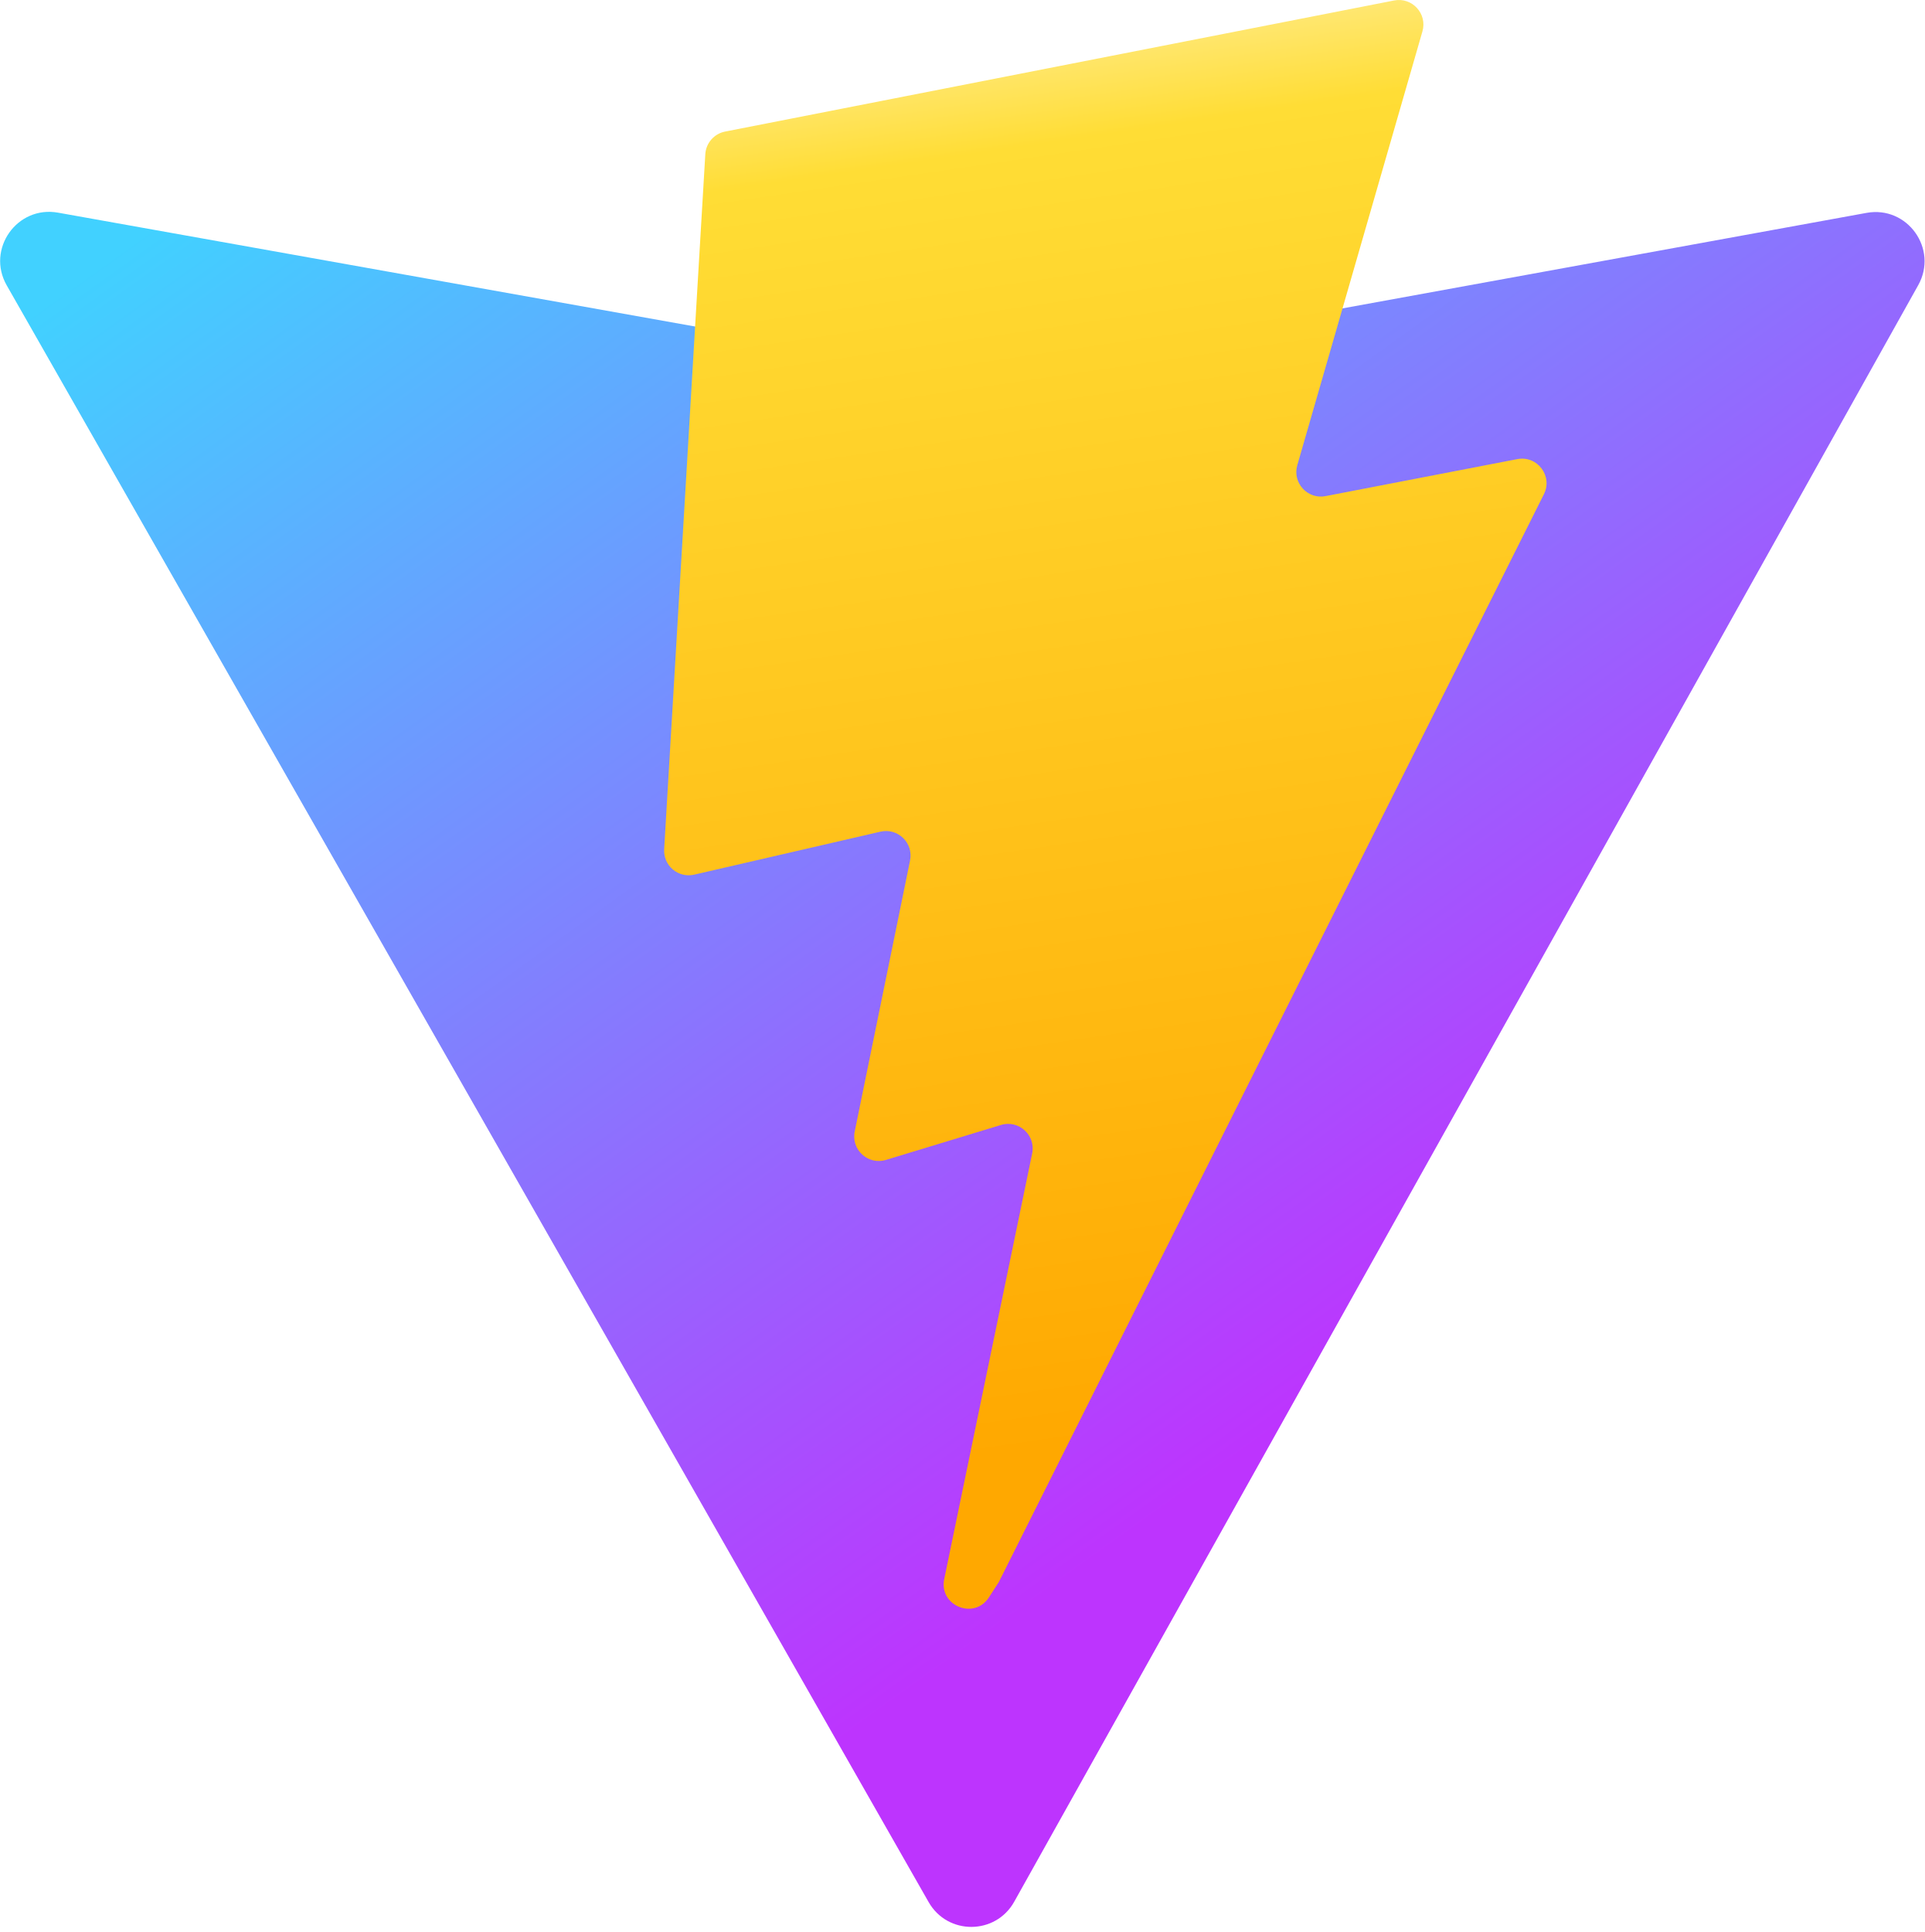
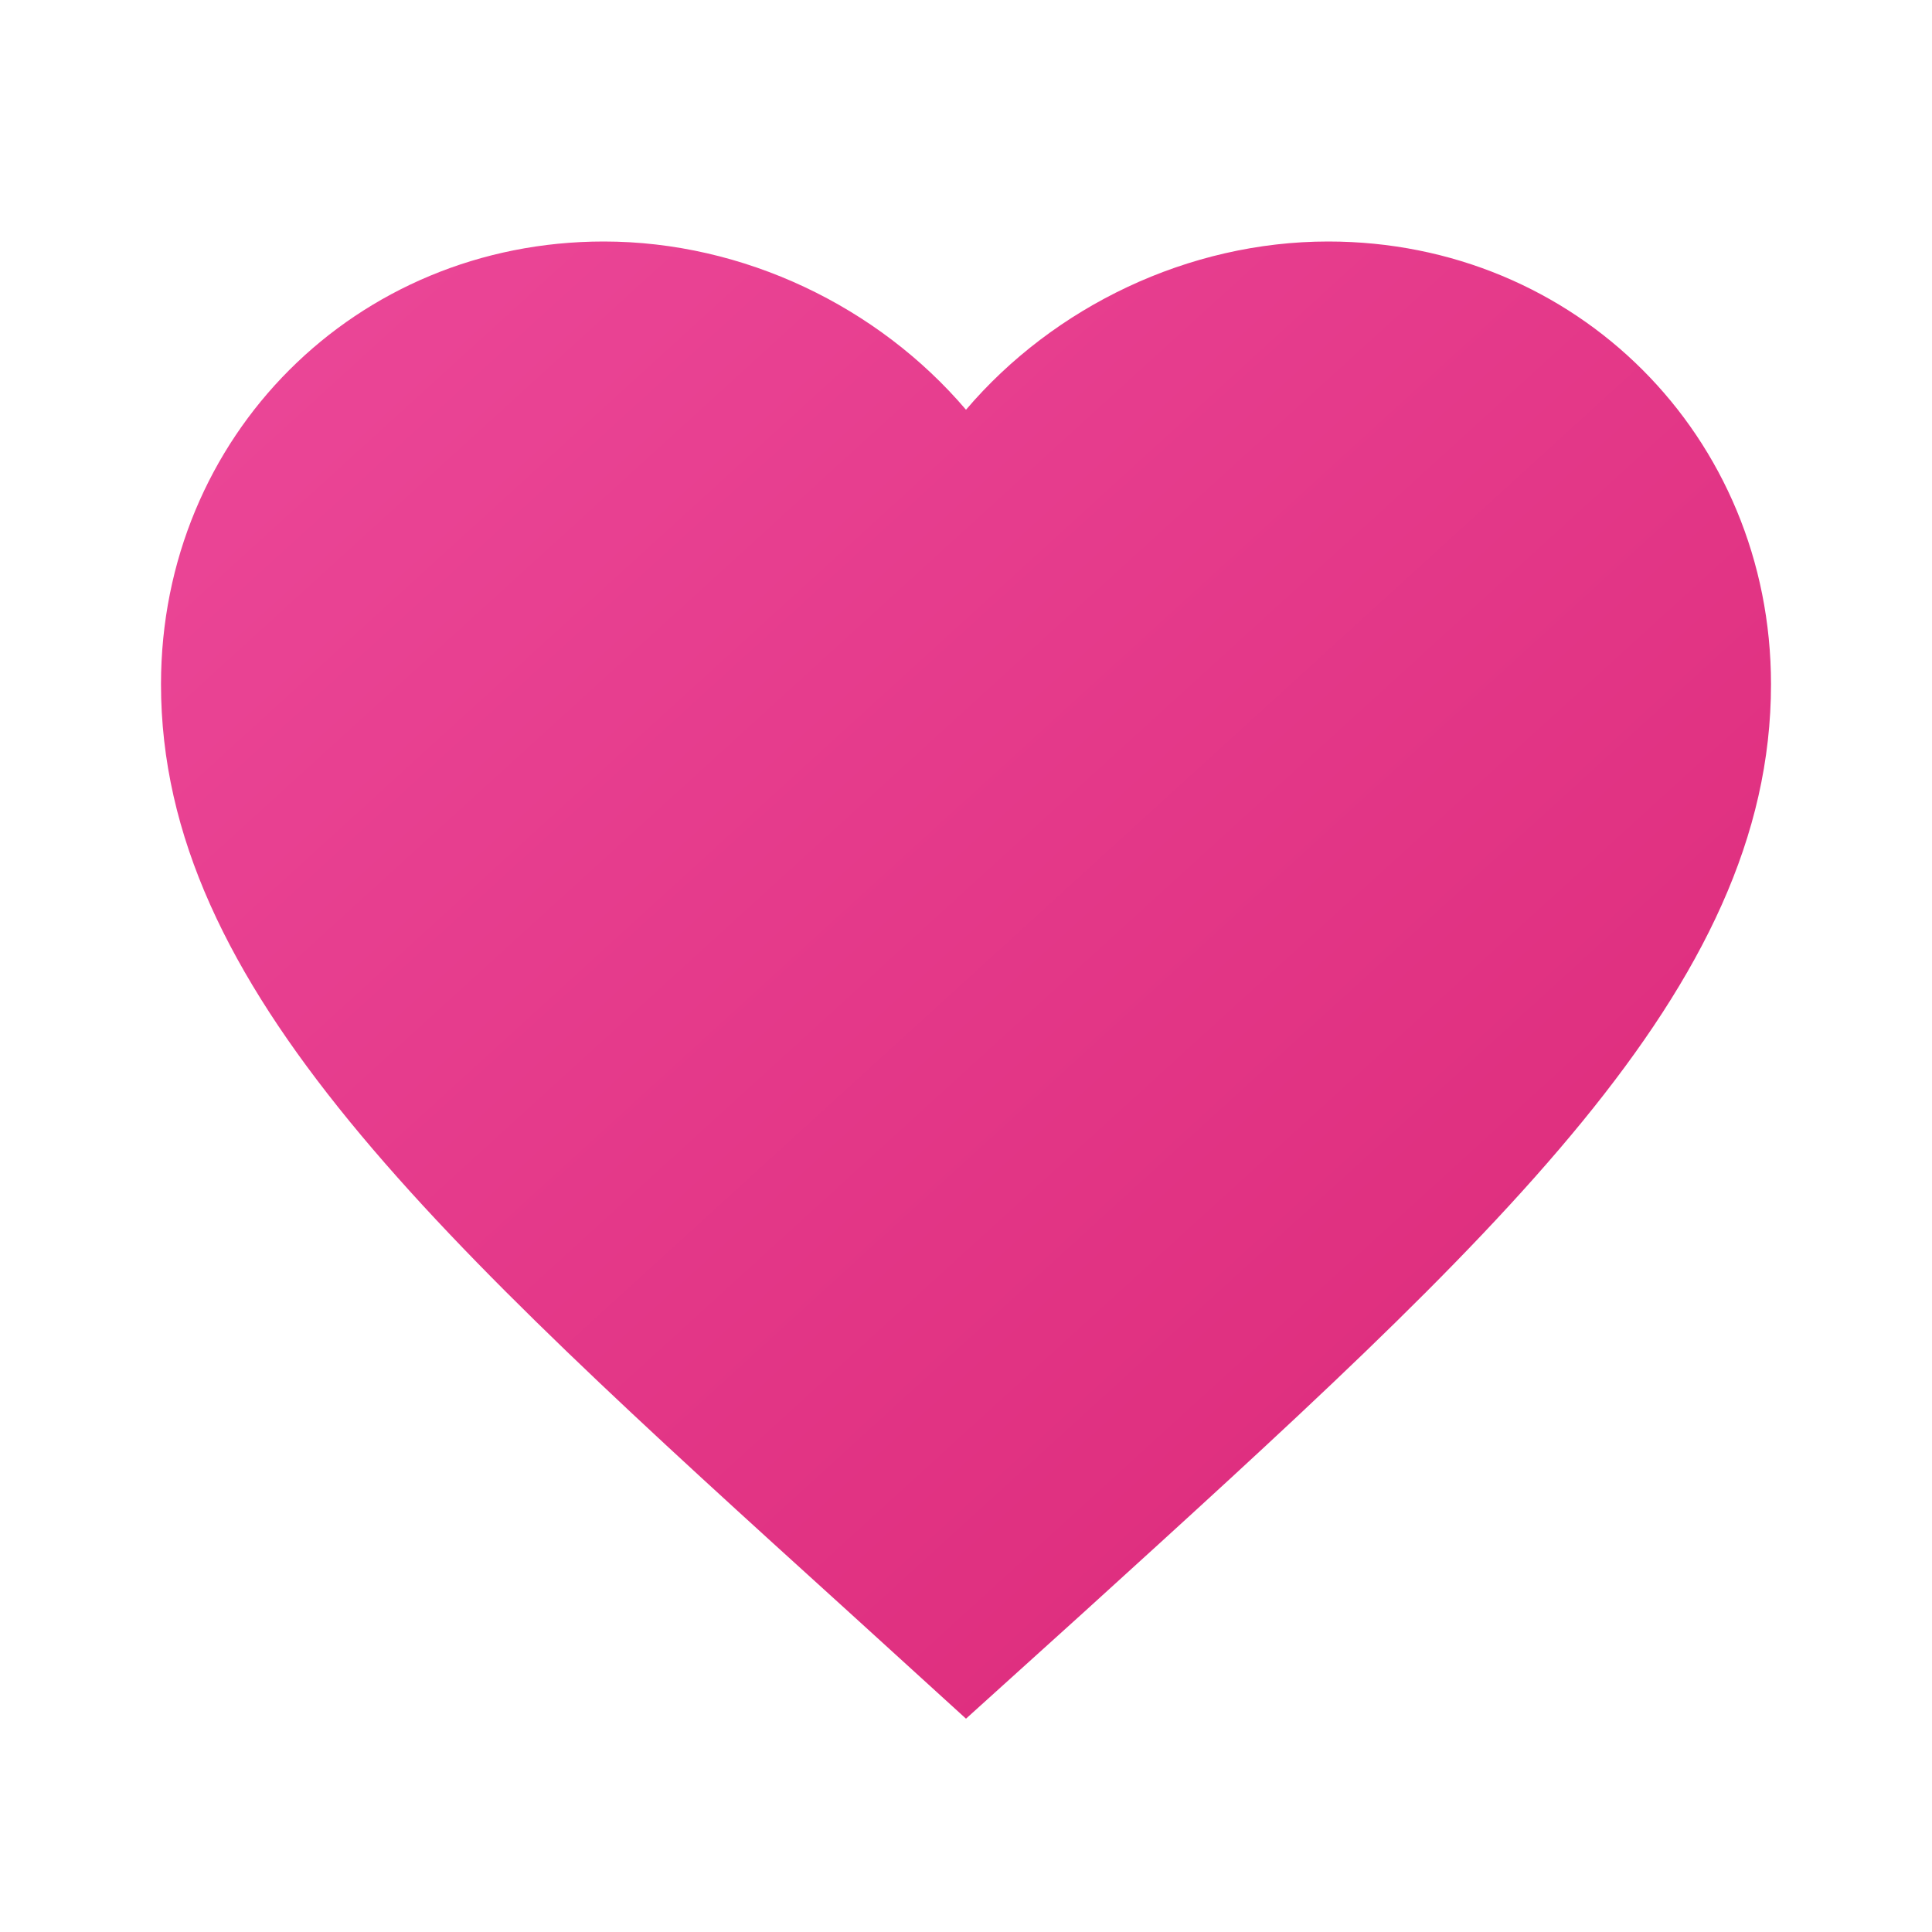
- <svg xmlns="http://www.w3.org/2000/svg" aria-hidden="true" role="img" class="iconify iconify--logos" width="31.88" height="32" preserveAspectRatio="xMidYMid meet" viewBox="0 0 256 257">
+ <svg xmlns="http://www.w3.org/2000/svg" width="32" height="32" viewBox="0 0 24 24" fill="none">
  <defs>
-     <linearGradient id="IconifyId1813088fe1fbc01fb466" x1="-.828%" x2="57.636%" y1="7.652%" y2="78.411%">
-       <stop offset="0%" stop-color="#41D1FF" />
-       <stop offset="100%" stop-color="#BD34FE" />
-     </linearGradient>
-     <linearGradient id="IconifyId1813088fe1fbc01fb467" x1="43.376%" x2="50.316%" y1="2.242%" y2="89.03%">
-       <stop offset="0%" stop-color="#FFEA83" />
-       <stop offset="8.333%" stop-color="#FFDD35" />
-       <stop offset="100%" stop-color="#FFA800" />
+     <linearGradient id="heartGradient" x1="0%" y1="0%" x2="100%" y2="100%">
+       <stop offset="0%" stop-color="#ec4899" />
+       <stop offset="100%" stop-color="#db2777" />
    </linearGradient>
  </defs>
-   <path fill="url(#IconifyId1813088fe1fbc01fb466)" d="M255.153 37.938L134.897 252.976c-2.483 4.44-8.862 4.466-11.382.048L.875 37.958c-2.746-4.814 1.371-10.646 6.827-9.67l120.385 21.517a6.537 6.537 0 0 0 2.322-.004l117.867-21.483c5.438-.991 9.574 4.796 6.877 9.62Z" />
-   <path fill="url(#IconifyId1813088fe1fbc01fb467)" d="M185.432.063L96.44 17.501a3.268 3.268 0 0 0-2.634 3.014l-5.474 92.456a3.268 3.268 0 0 0 3.997 3.378l24.777-5.718c2.318-.535 4.413 1.507 3.936 3.838l-7.361 36.047c-.495 2.426 1.782 4.5 4.151 3.78l15.304-4.649c2.372-.72 4.652 1.36 4.15 3.788l-11.698 56.621c-.732 3.542 3.979 5.473 5.943 2.437l1.313-2.028l72.516-144.72c1.215-2.423-.88-5.186-3.54-4.672l-25.505 4.922c-2.396.462-4.435-1.77-3.759-4.114l16.646-57.705c.677-2.35-1.37-4.583-3.769-4.113Z" />
+   <path d="M12 21.35l-1.45-1.32C5.4 15.36 2 12.28 2 8.5 2 5.42 4.42 3 7.5 3c1.74 0 3.41.81 4.5 2.09C13.09 3.81 14.76 3 16.5 3 19.58 3 22 5.42 22 8.5c0 3.78-3.4 6.86-8.55 11.54L12 21.35z" fill="url(#heartGradient)" />
</svg>
